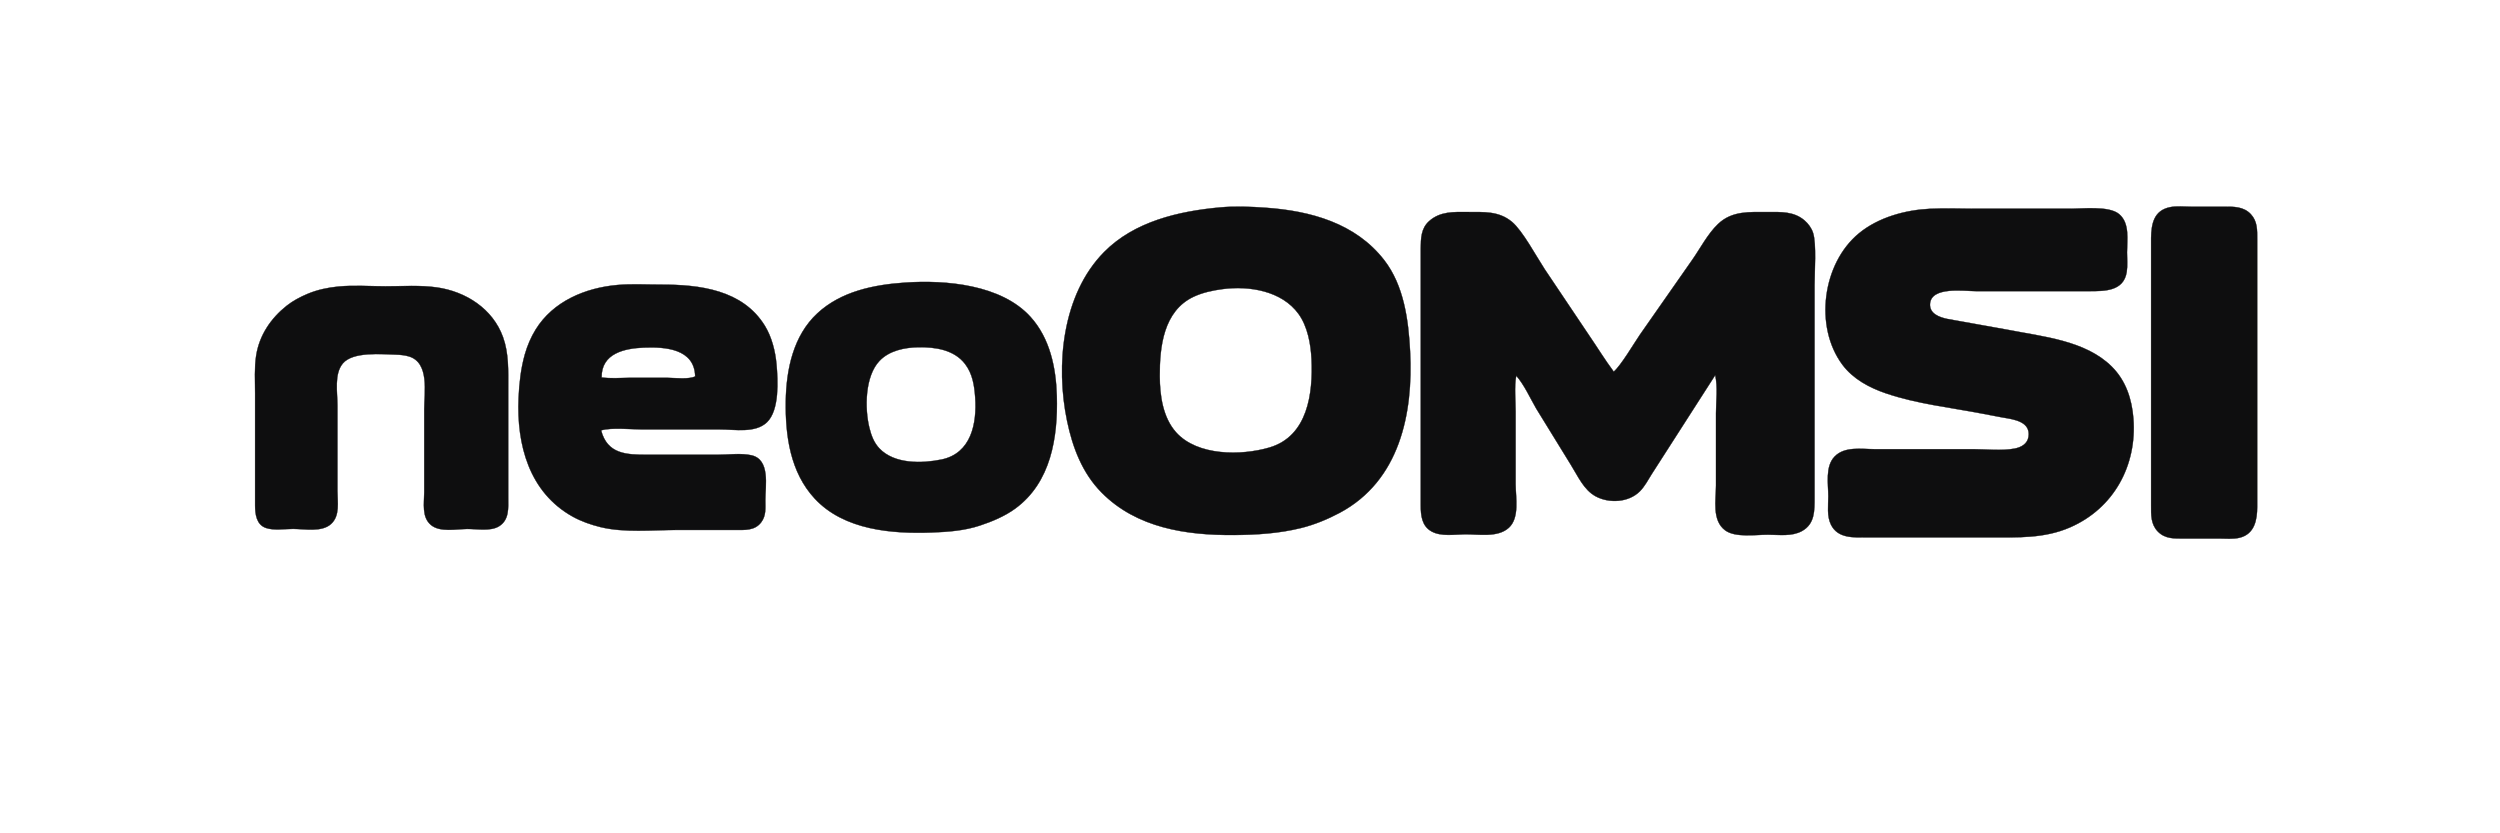
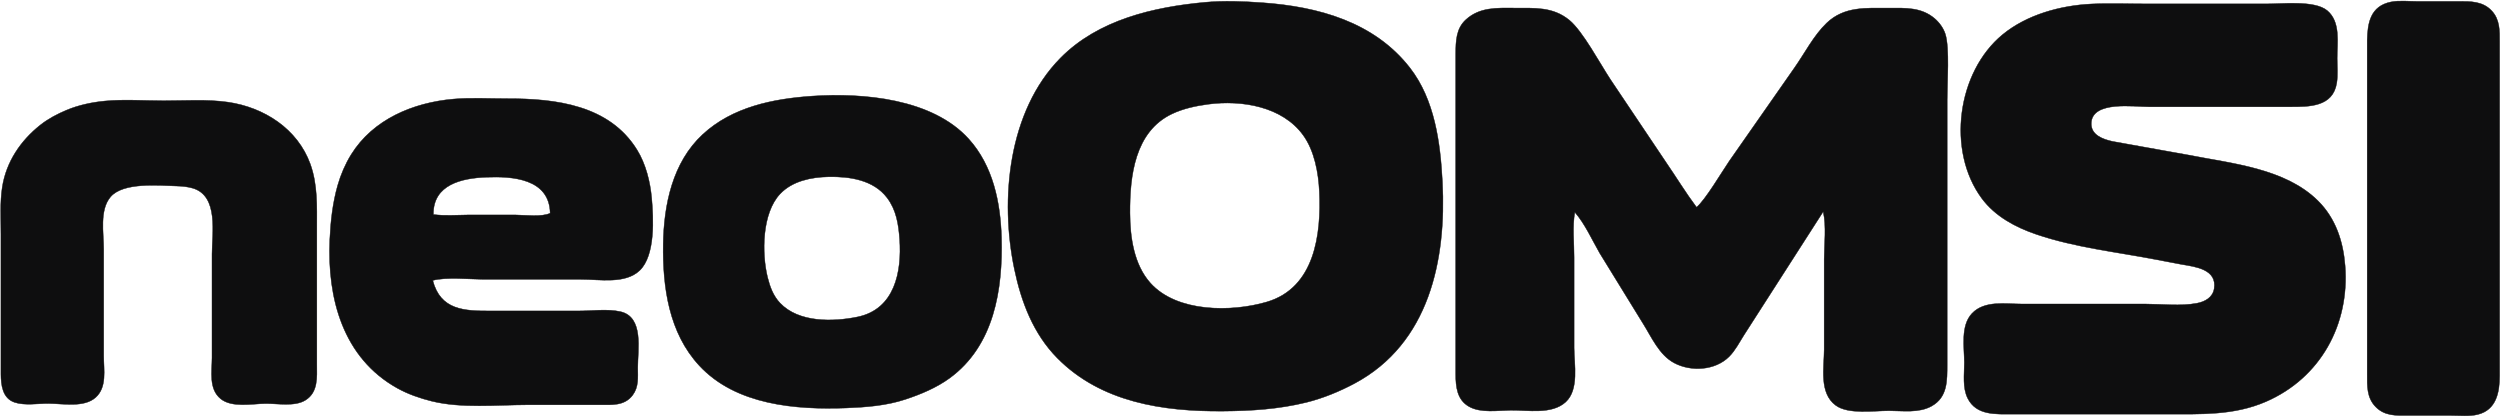
- <svg xmlns="http://www.w3.org/2000/svg" viewBox="0 0 1897 632" width="1897" height="632">
+ <svg xmlns="http://www.w3.org/2000/svg" viewBox="193 156 1520 253" width="1520" height="253">
  <defs>
    <linearGradient id="neoGradient" x1="0%" y1="0%" x2="100%" y2="0%">
      <stop offset="0%" stop-color="#FD6802" />
      <stop offset="55%" stop-color="#FD9102" />
      <stop offset="100%" stop-color="#FDB502" />
    </linearGradient>
  </defs>
  <path d="M925.6 157.4C937.18 156.33 948.95 156.82 960.52 157.64C994.45 160.04 1028.52 169.32 1050.25 197.26C1065.3 216.61 1068.74 242.81 1069.98 266.5C1072.47 313.97 1062.01 364.83 1016.61 389.11C1007.5 393.98 997.32 398.17 987.27 400.65C970.51 404.78 953.7 405.82 936.5 405.96C900.21 406.24 862.43 400.66 835.82 373.69C821.22 358.89 813.9 339.55 809.73 319.57C800.88 277.24 805.93 223.52 837.77 191.27C860.71 168.03 894.29 160.29 925.6 157.4ZM1646.59 157.21C1651.65 156.17 1657.35 156.84 1662.5 156.85L1687.5 156.85C1694.94 156.8 1702.46 156.67 1707.95 162.55C1712.97 167.93 1712.78 174.61 1712.76 181.5L1712.76 384.5C1712.76 394.5 1710.77 405.22 1699.48 408.01C1694.4 409.26 1688.69 408.64 1683.5 408.62L1657.5 408.62C1649.98 408.65 1642.89 409.08 1637.28 403.23C1631.97 397.69 1632.25 390.68 1632.26 383.5L1632.26 180.5C1632.47 169.86 1634.27 159.75 1646.59 157.21ZM1464.57 158.42C1476.5 157.84 1488.56 158.43 1500.5 158.36L1569.5 158.36C1579.62 158.56 1600.19 155.86 1608.01 162.48C1616.24 169.44 1613.96 181.98 1613.99 191.5C1614 196.37 1614.5 201.59 1613.74 206.41C1611.43 221.11 1596.85 220.9 1585.5 220.92L1499.5 220.92C1490.56 220.94 1465.2 217.11 1464.49 230.72C1464.11 238.1 1471.65 240.72 1477.5 241.99L1523.45 250.23C1549.74 255.42 1582.35 258.26 1602.37 278.13C1613.07 288.75 1617.66 302.73 1618.82 317.5C1621.63 353.19 1603.94 385.77 1570.66 400.21C1551.23 408.64 1531.22 407.77 1510.5 407.79L1416.5 407.79C1406.48 407.79 1394.61 408.7 1389.36 398.17C1386.09 391.62 1387.33 383.58 1387.32 376.5C1387.3 367.15 1384.89 354.02 1392.01 346.53C1399.67 338.49 1412.53 340.83 1422.5 340.84L1497.5 340.84C1507.54 340.87 1518.82 342.24 1528.7 340.38C1533.59 339.45 1538.36 336.89 1539.21 331.5C1541.06 319.76 1527.89 318.19 1519.54 316.78L1504.5 313.92C1480.04 309.19 1454.74 306.52 1431.06 298.47C1418.43 294.17 1406.01 287.55 1397.92 276.61C1376.51 247.69 1382.87 199.83 1410.57 177.04C1425.35 164.88 1445.77 159.34 1464.57 158.42ZM1224.5 282.01C1229.85 277.58 1239.83 260.6 1244.42 253.9L1283.93 197.37C1290.2 188.48 1295.69 177.61 1303.57 170.05C1314.33 159.73 1327.64 160.94 1341.5 160.9C1351.51 160.87 1361.18 160.36 1369.26 167.25C1372.12 169.69 1374.59 173.08 1375.75 176.69C1378.46 185.1 1376.86 206.68 1376.88 216.5L1376.88 377.5C1376.87 387.39 1377.19 397.48 1367.4 402.93C1359.63 407.24 1350.08 405.74 1341.5 405.72C1332.26 405.7 1316.77 408.12 1309.08 402.43C1298.9 394.89 1302.07 379.49 1302.1 368.5L1302.1 313.5C1302.14 304.28 1303.51 293.63 1301.5 284.68L1253.31 359.78C1250.49 364.21 1248.08 369.06 1244.32 372.82C1235.84 381.31 1221.08 382.14 1210.83 376.63C1201.72 371.73 1197.19 361 1191.92 352.63L1165.61 309.89C1160.95 301.8 1156.62 292.05 1150.5 285.03C1148.93 293.75 1150.08 303.6 1150.05 312.5L1150.05 367.5C1150.09 377.51 1153.2 392.84 1144.92 400.44C1136.5 408.15 1121.92 405.31 1111.5 405.44C1103.59 405.54 1093.47 407.25 1086.26 403.25C1078.83 399.13 1078.08 391.1 1078.06 383.5L1078.06 188.5C1078.14 180.9 1078.29 173.33 1084.34 167.87C1092.67 160.35 1102.95 160.82 1113.5 160.89C1125.91 160.97 1137.12 159.95 1147.23 168.3C1155.3 174.97 1165.89 194.81 1172.15 204.32L1205.91 254.63C1212.16 263.73 1217.89 273.18 1224.5 282.01ZM927.64 219.36C920.2 220.35 912.51 221.97 905.68 225.19C882.83 235.97 879.9 263.18 880.01 285.5C880.08 300.06 882.34 316.78 892.44 328.07C908.54 346.06 941.8 345.86 963.19 339.59C992.41 331.03 996.38 298.4 995.17 272.5C994.64 261.08 992.19 247.65 985.33 238.19C972.65 220.67 947.89 216.68 927.64 219.36Z" fill="#0E0E0F" fill-rule="evenodd" stroke="#0E0E0F" stroke-width="0.25" stroke-linejoin="round" />
  <path d="M686.66 214.44C717.68 212.32 759.81 215.92 782.01 240.5C796.76 256.83 801.32 279.13 801.91 300.5C802.78 331.97 797.46 366.14 770.37 385.92C762.4 391.73 752.75 395.76 743.43 398.83C731.86 402.64 719.58 403.59 707.5 404.05C676.91 405.21 640.45 402.31 618.18 378.31C599.67 358.37 595.85 330.64 596.24 304.5C596.59 280.51 601.89 254.72 620.23 237.74C638.24 221.07 662.91 216.07 686.66 214.44ZM456.11 326.5C460.85 344.68 475.36 345.1 491.5 345.05L544.5 345.05C552.66 345.08 562.15 343.69 570.12 345.45C584.65 348.64 580.71 368.74 580.75 379.5C580.77 385.48 581.42 391.19 577.68 396.21C572.69 402.9 564.99 402.11 557.5 402.12L513.5 402.12C494.83 402.18 473.69 404.38 455.53 399.92C448.36 398.16 440.98 395.59 434.53 391.99C401.56 373.62 391.89 337.49 393.5 301.8C394 290.65 395.24 279.47 398.31 268.71C400.16 262.24 402.94 255.73 406.49 250C419.8 228.55 444.13 218.42 468.5 216.25C479.39 215.27 490.57 215.99 501.5 215.97C530.88 215.94 563.52 219.83 580.36 247.17C585.64 255.73 588.34 266.59 589.22 276.5C590.3 288.58 591.54 311.25 581.94 320.43C573.12 328.86 557.56 325.83 546.5 325.85L487.5 325.85C478.64 325.78 464.21 324.31 456.11 326.5ZM256.72 217.43C268.48 216.3 280.68 217.24 292.5 217.25C305.42 217.25 318.68 216.27 331.5 218.09C353.48 221.22 373.91 234.28 381.67 255.77C386.19 268.28 385.63 281.42 385.63 294.5L385.63 377.5C385.68 385.47 386.47 394.44 378.76 399.28C372.24 403.38 361.87 401.3 354.5 401.37C346.26 401.46 333.93 404.06 327.1 398.42C319.81 392.41 321.89 381.9 321.91 373.5L321.91 310.5C321.91 297.94 326.09 275.1 310.19 270.42C307.09 269.51 303.72 269.19 300.5 269.1C289.6 268.78 267.89 266.66 260.2 275.71C253.39 283.73 256.07 297.81 256.05 307.5L256.05 372.5C256.04 380.94 258.15 391.34 251.16 397.64C244.12 403.98 231.24 401.37 222.5 401.32C216.1 401.29 207.92 402.7 201.81 400.61C194.5 398.12 193.6 390.05 193.57 383.5L193.57 298.5C193.6 289.02 192.91 279.11 194.39 269.72C196.8 254.42 205.52 241.5 217.52 232.01C222.29 228.23 227.88 225.3 233.48 222.95C240.79 219.89 248.86 218.19 256.72 217.43ZM696.72 263.49C686.34 263.69 674.8 266.01 667.36 273.84C656.25 285.54 656.05 309.95 659.7 324.66C661.12 330.37 663.14 335.88 667.27 340.24C678.64 352.24 699.47 351.74 714.36 348.69C737 344.05 741.37 321.26 739.97 301.5C739.32 292.45 737.97 283.61 732.32 276.21C724.03 265.34 709.58 263.24 696.72 263.49ZM527.5 285.6C527.02 264.53 504.6 263.1 488.5 263.75C473.96 264.34 456.25 268.05 456.5 286.41C463.3 287.36 470.62 286.75 477.5 286.69L506.5 286.69C512.19 286.76 522.81 288.04 527.5 285.6Z" fill="#0E0E0F" fill-rule="evenodd" stroke="#0E0E0F" stroke-width="0.25" stroke-linejoin="round" />
</svg>
